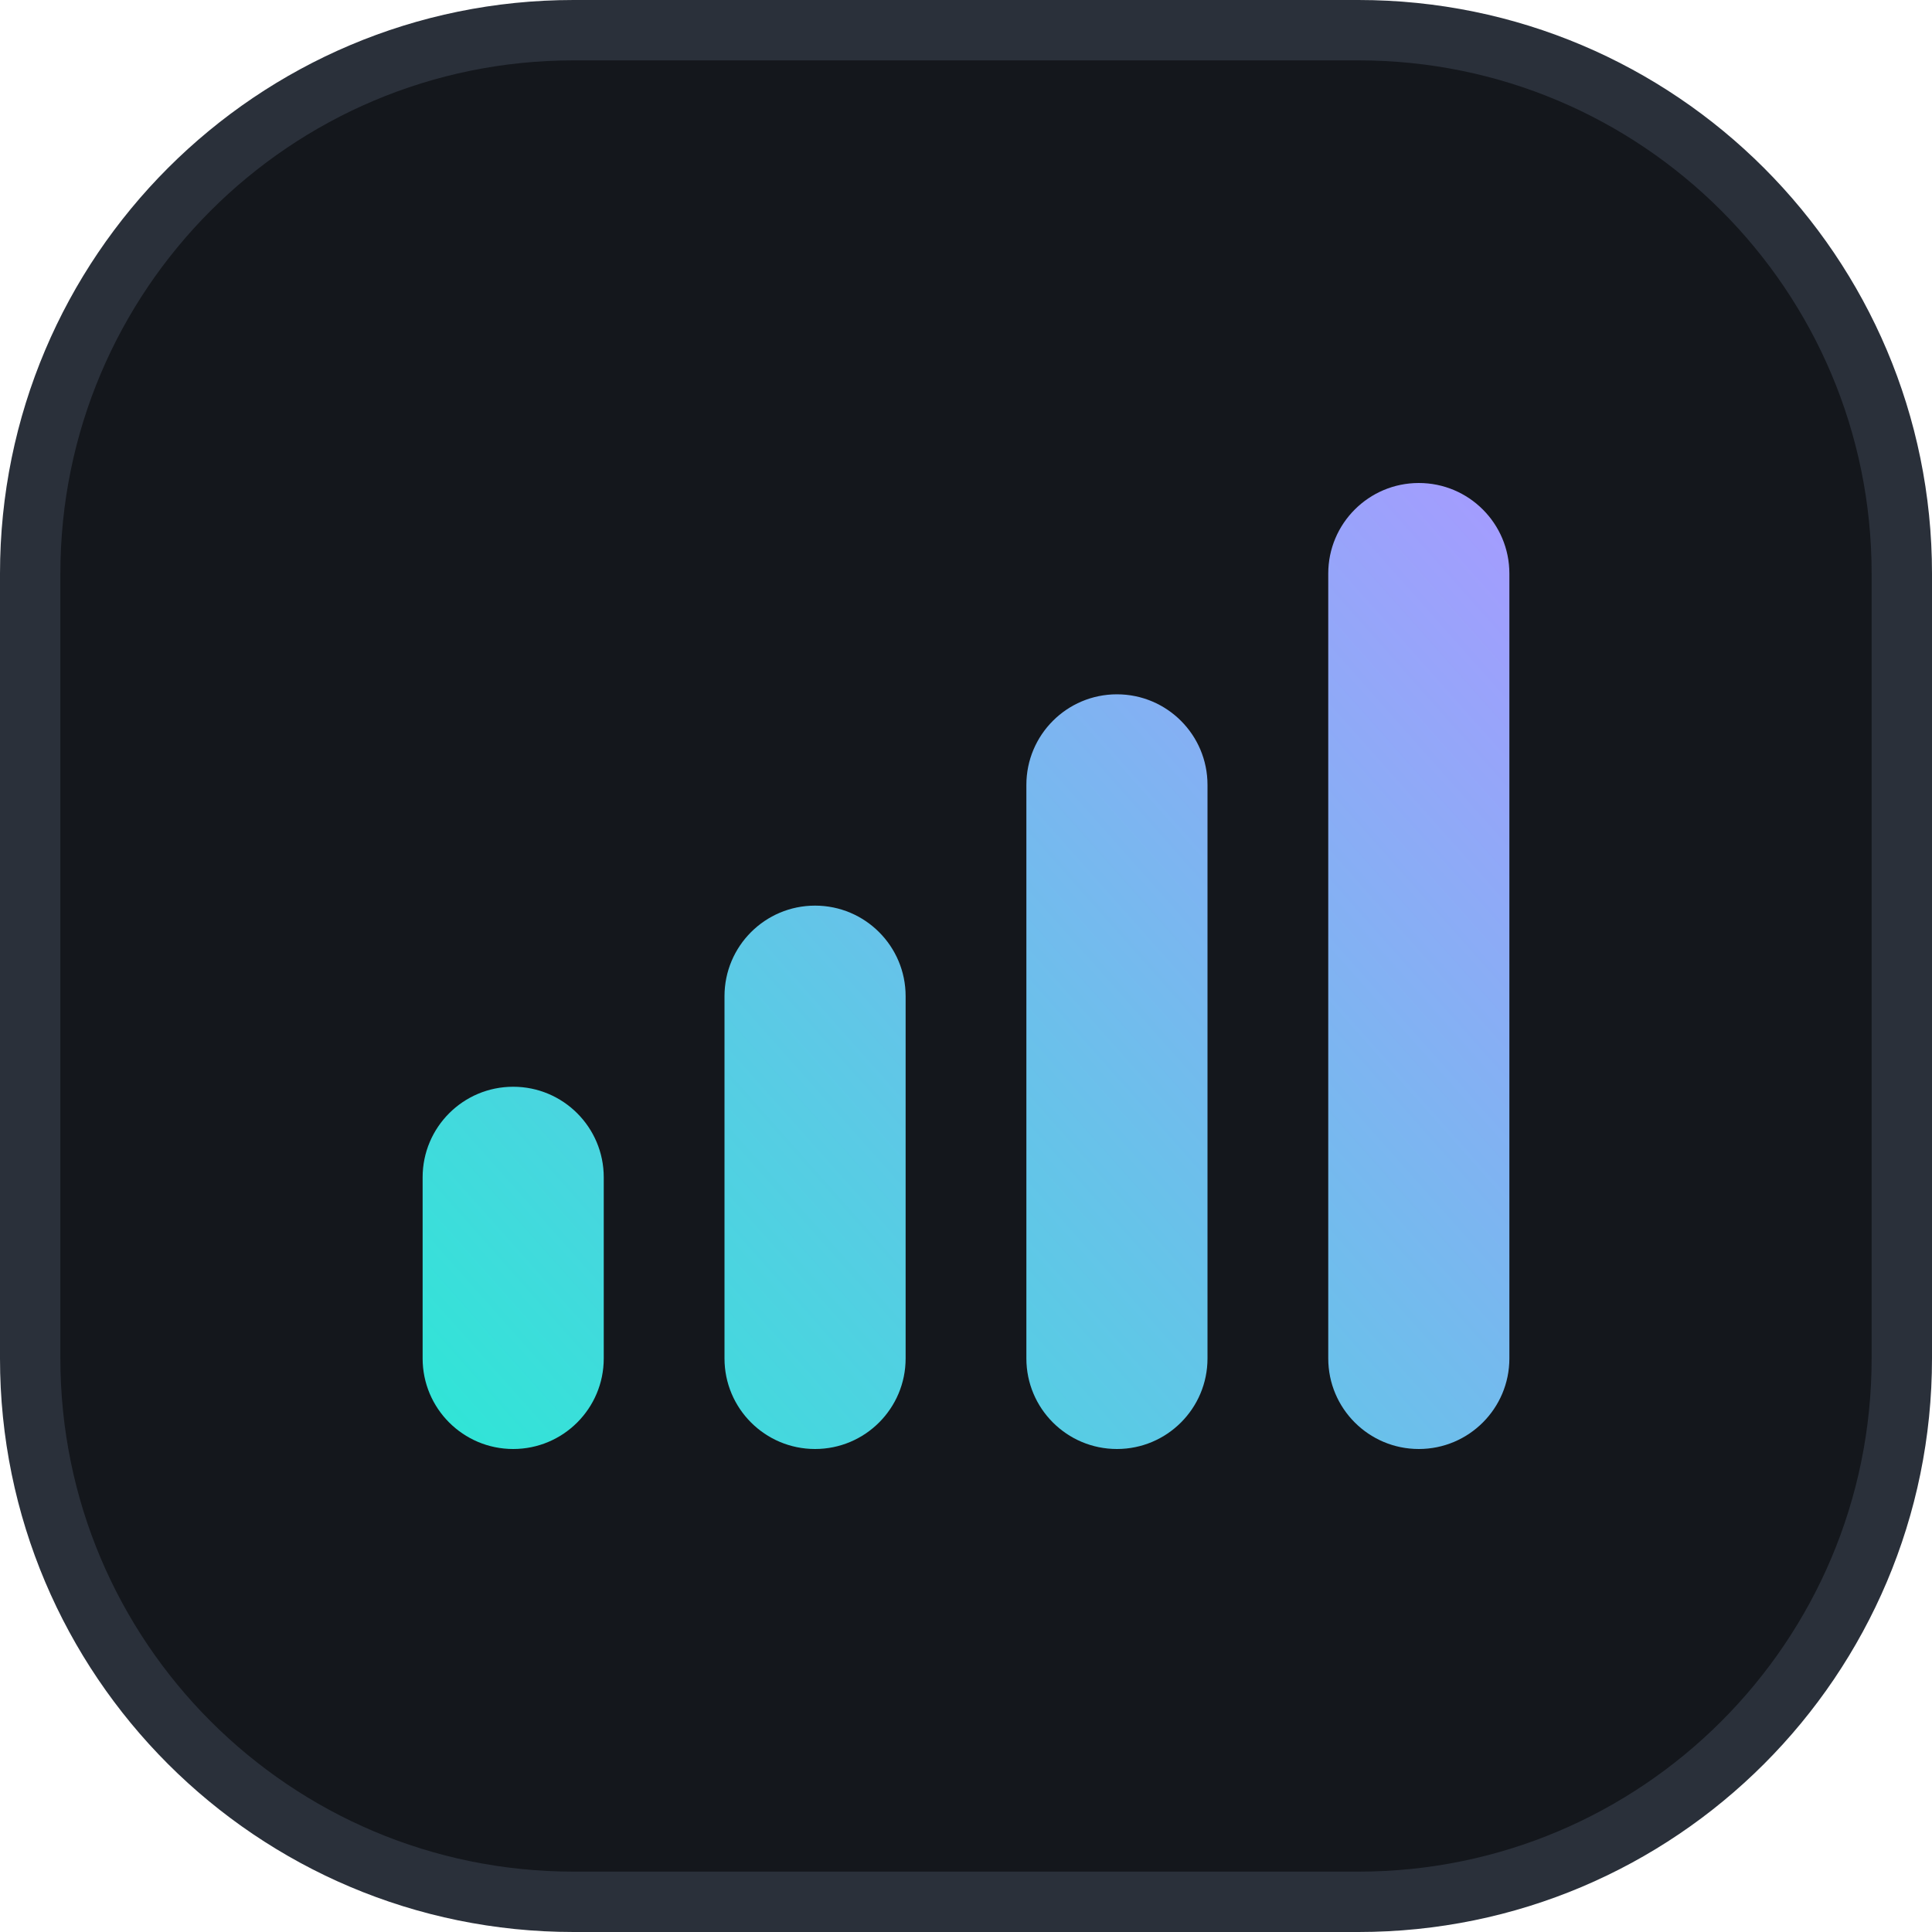
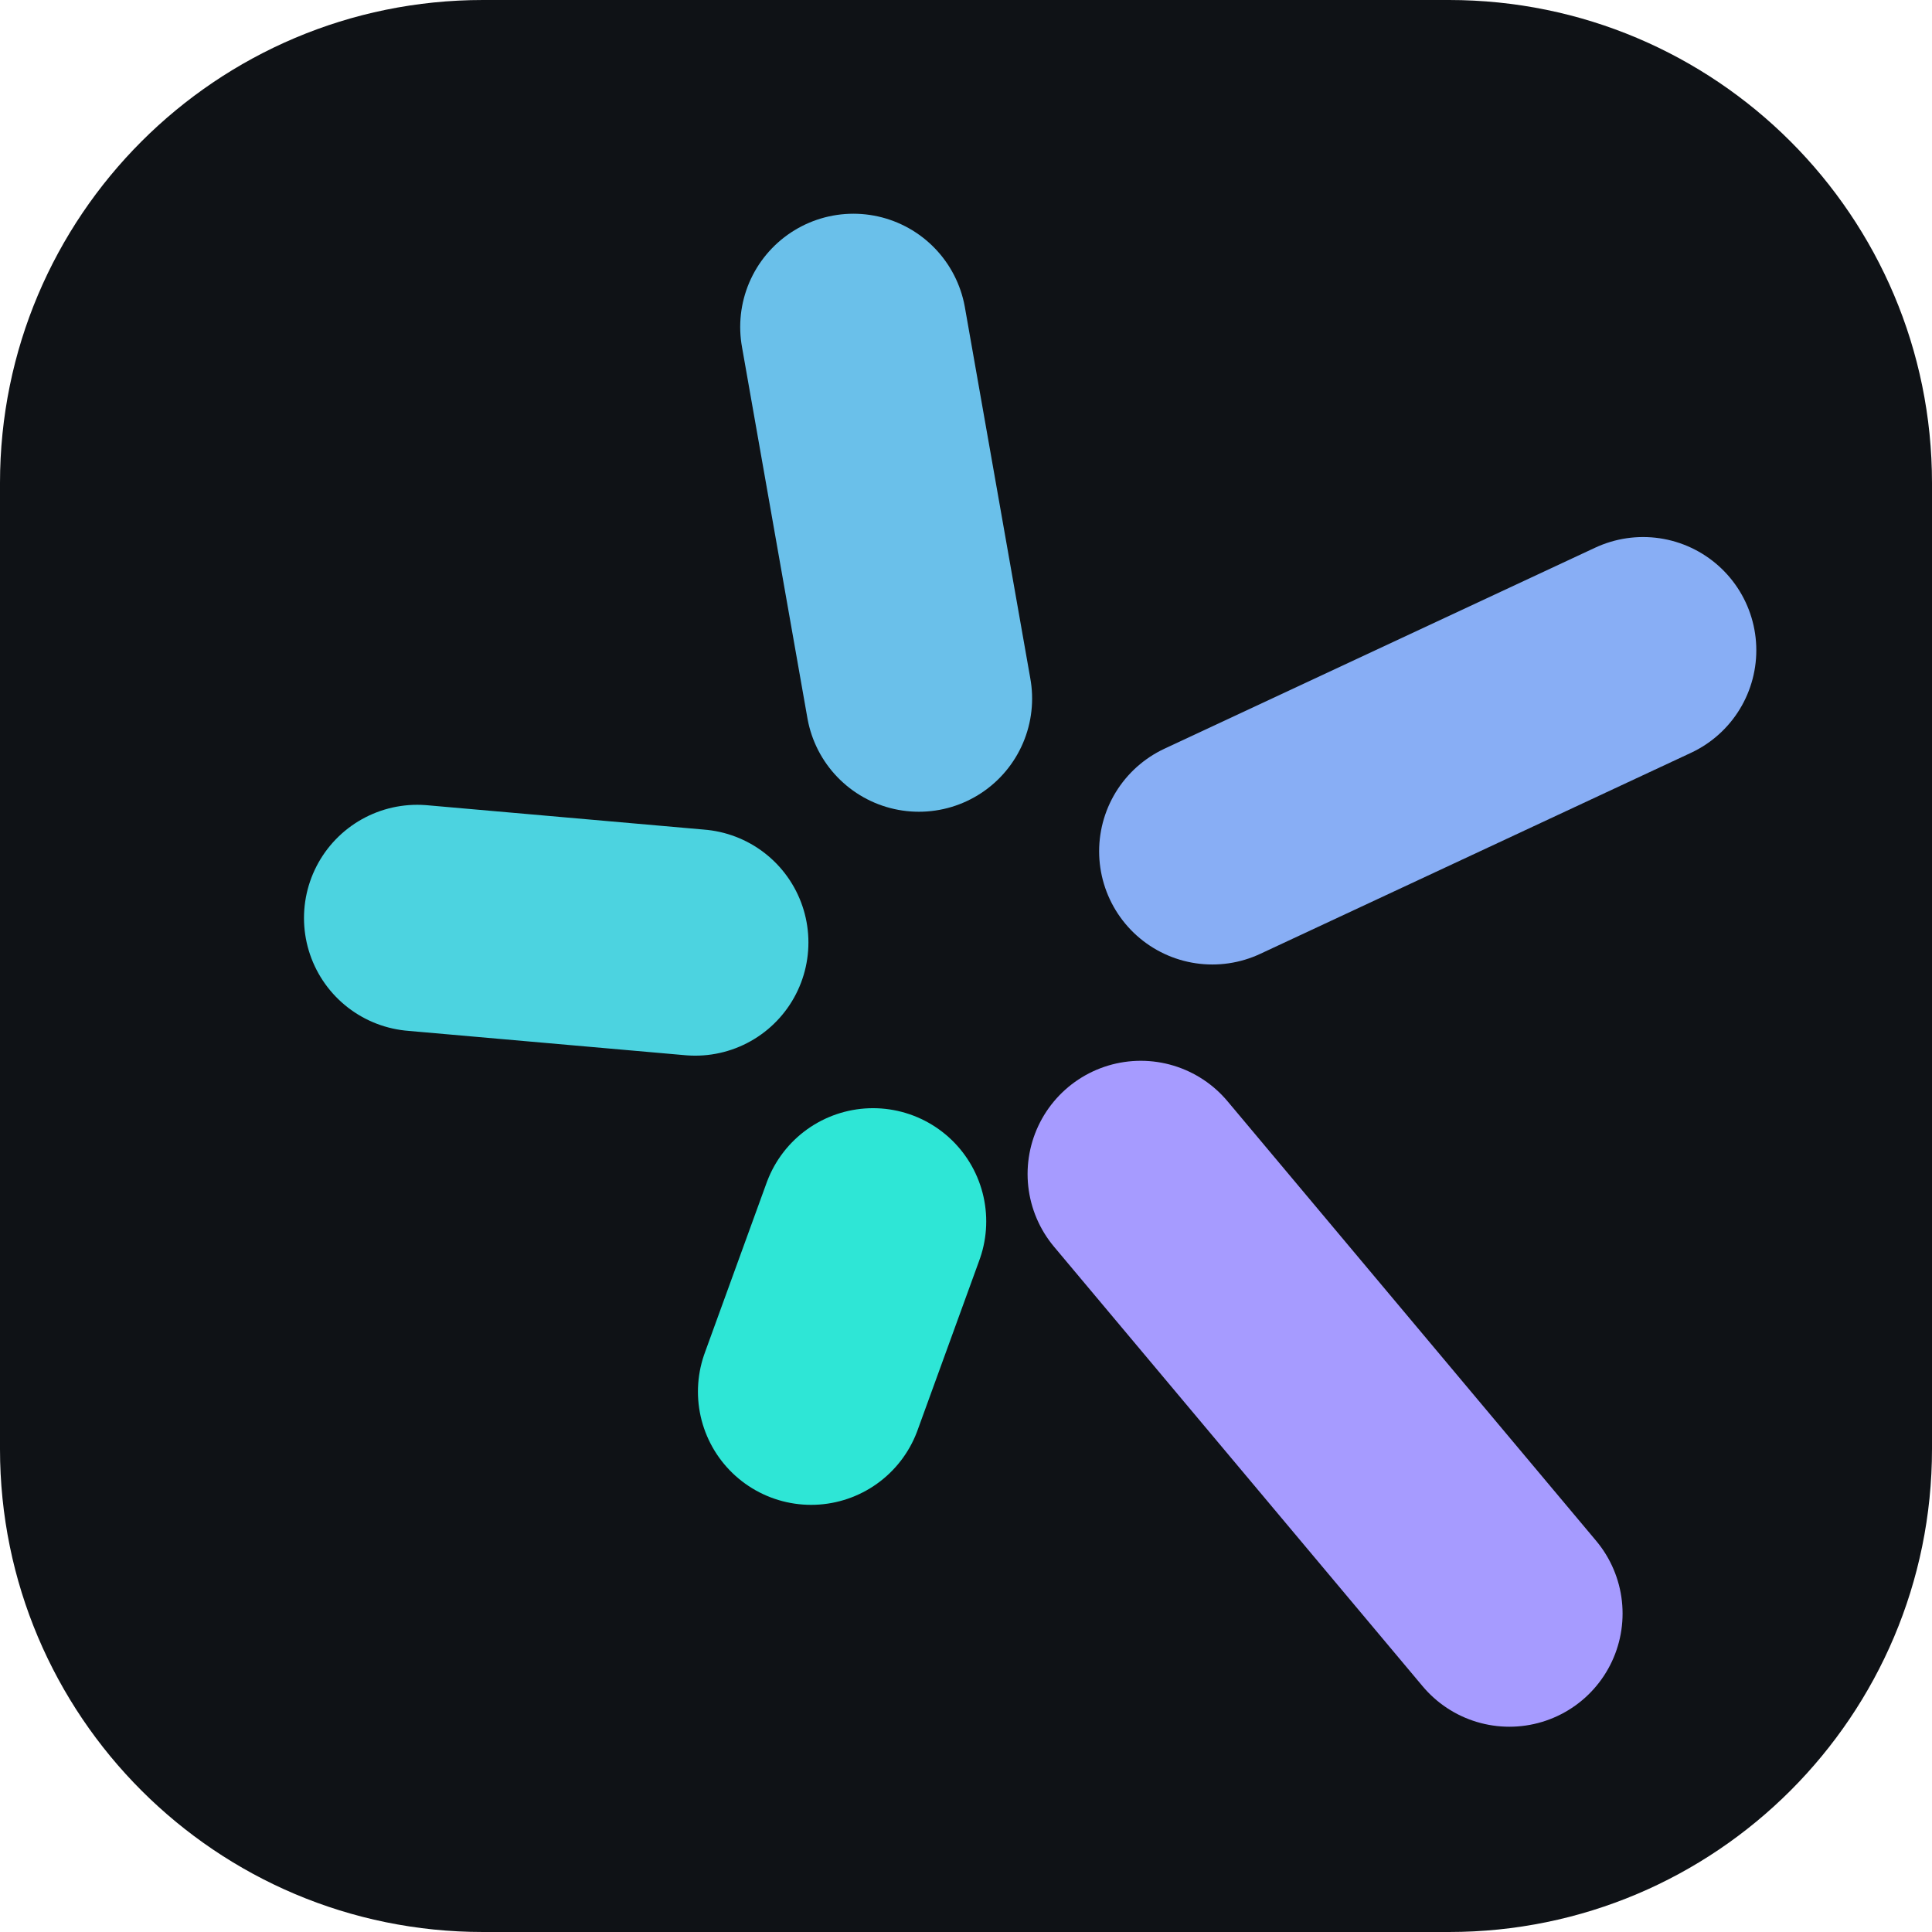
- <svg xmlns="http://www.w3.org/2000/svg" viewBox="0 0 32 32">
-   <defs>
-     <linearGradient id="g" gradientUnits="userSpaceOnUse" x1="7" y1="24" x2="25" y2="8">
-       <stop offset="0" stop-color="#2ee6d6" />
-       <stop offset="1" stop-color="#a69bff" />
-     </linearGradient>
-   </defs>
-   <rect x="0.5" y="0.5" width="31" height="31" rx="9" fill="#14171c" stroke="#2a303a" />
-   <rect x="7" y="18" width="3" height="6" rx="1.5" fill="url(#g)" />
-   <rect x="12" y="15" width="3" height="9" rx="1.5" fill="url(#g)" />
-   <rect x="17" y="11.5" width="3" height="12.5" rx="1.5" fill="url(#g)" />
-   <rect x="22" y="8" width="3" height="16" rx="1.5" fill="url(#g)" />
+ <svg xmlns="http://www.w3.org/2000/svg" viewBox="0 0 64 64">
+   <rect width="64" height="64" rx="16" fill="#0f1216" />
+   <g stroke-width="7.5" stroke-linecap="round">
+     <line x1="28.92" y1="40.46" x2="26.87" y2="46.1" stroke="rgb(46,230,214)" />
+     <line x1="23.03" y1="31.22" x2="13.82" y2="30.41" stroke="rgb(76,211,224)" />
+     <line x1="30.44" y1="23.14" x2="28.27" y2="10.83" stroke="rgb(106,192,234)" />
+     <line x1="40.16" y1="28.2" x2="54.43" y2="21.54" stroke="rgb(136,174,245)" />
+     <line x1="37.79" y1="38.89" x2="50" y2="53.45" stroke="rgb(166,155,255)" />
+   </g>
</svg>
